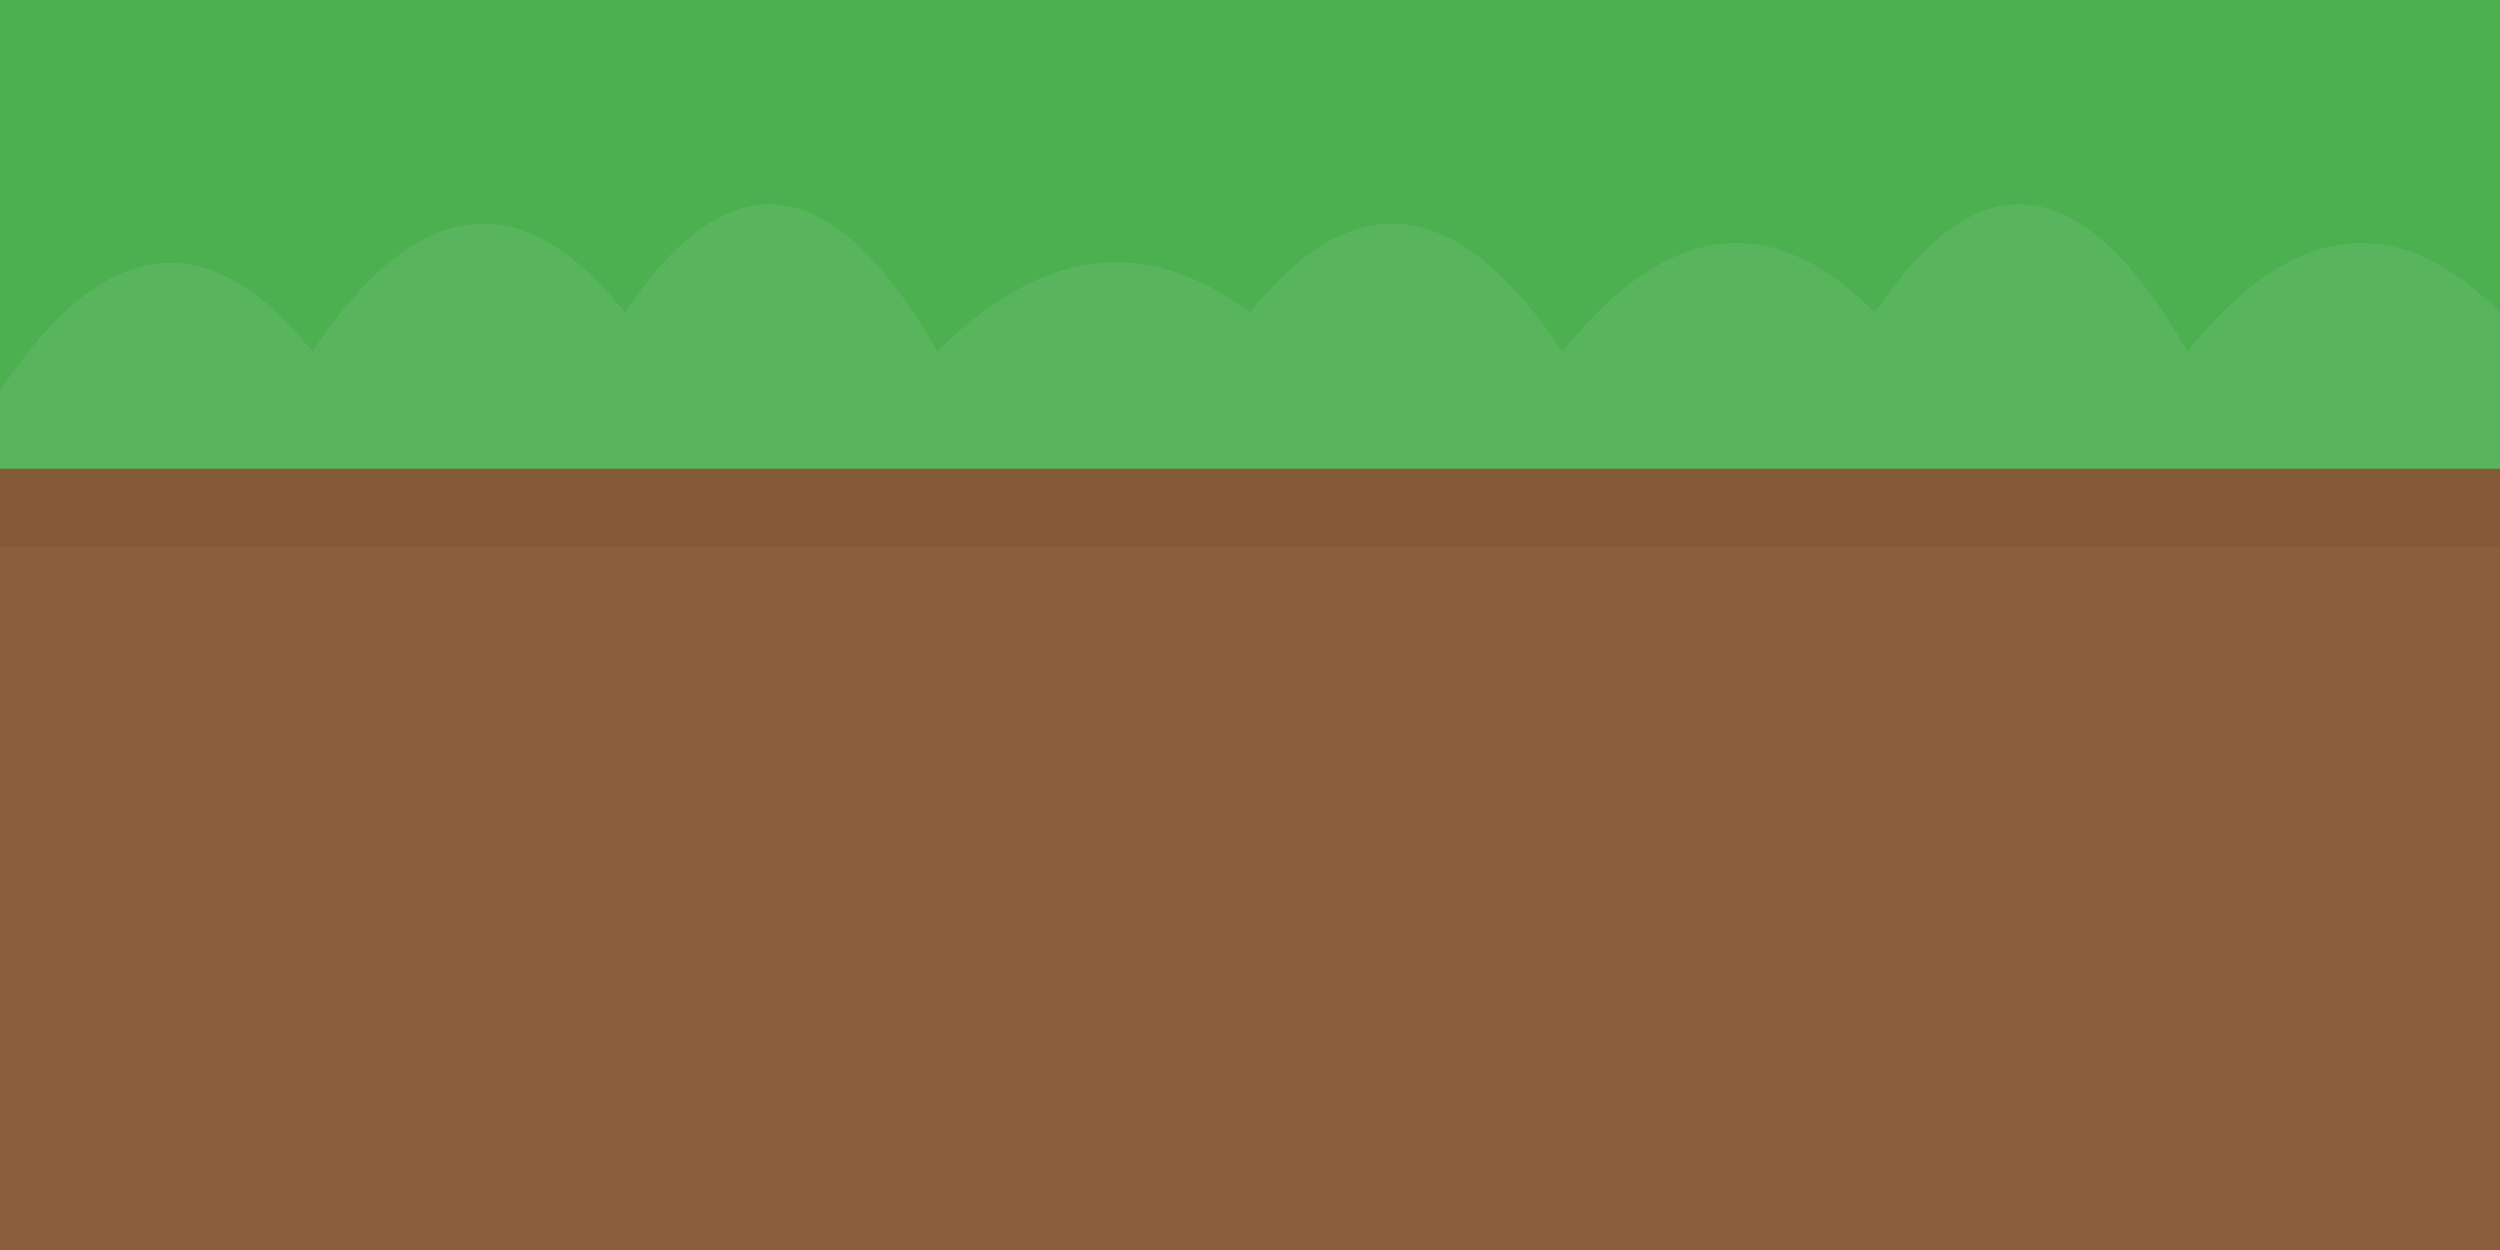
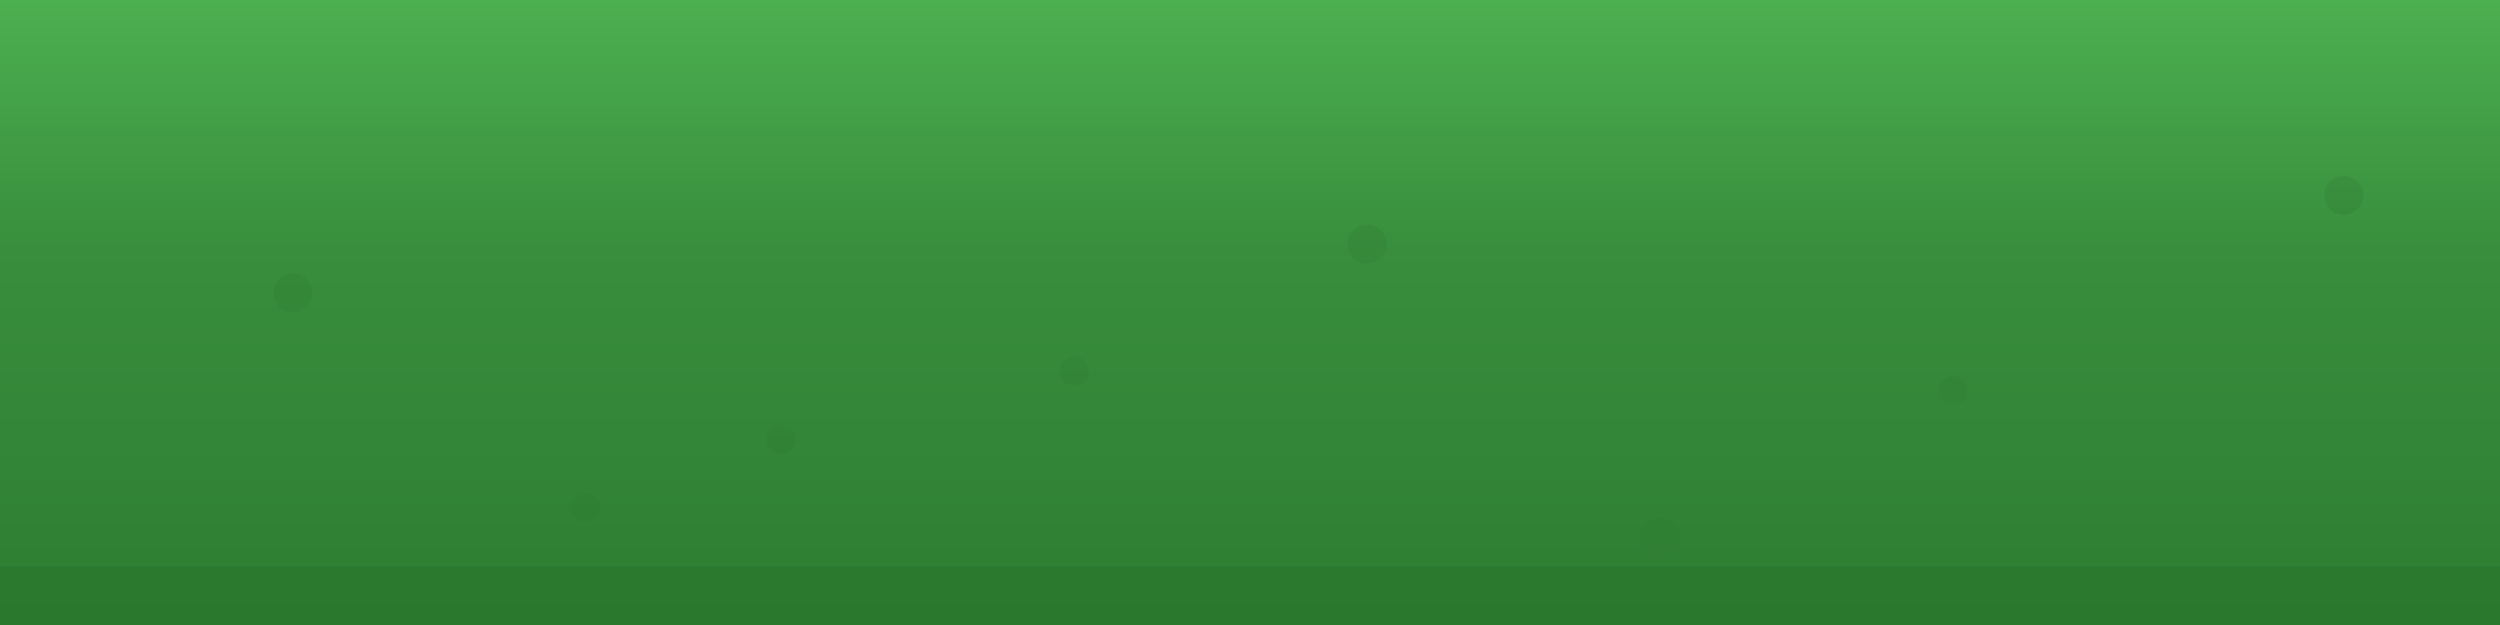
- <svg xmlns="http://www.w3.org/2000/svg" width="128" height="64" viewBox="0 0 128 64">
-   <rect x="0" y="16" width="128" height="48" fill="#8B5E3C" />
-   <rect x="0" y="0" width="128" height="24" fill="#4CAF50" />
-   <path d="M0,20 Q8,8 16,18 Q24,6 32,16 Q40,4 48,18 Q56,10 64,16 Q72,6 80,18 Q88,8 96,16 Q104,4 112,18 Q120,8 128,16 L128,24 L0,24 Z" fill="#66BB6A" opacity="0.5" />
-   <rect x="0" y="24" width="128" height="4" fill="#7A5232" opacity="0.4" />
+ <svg xmlns="http://www.w3.org/2000/svg" width="256" height="64" viewBox="0 0 256 64">
+   <defs>
+     <linearGradient id="gt1" x1="0" y1="0" x2="0" y2="1">
+       <stop offset="0%" stop-color="#4CAF50" />
+       <stop offset="40%" stop-color="#388E3C" />
+       <stop offset="100%" stop-color="#2E7D32" />
+     </linearGradient>
+   </defs>
+   <rect width="256" height="64" fill="url(#gt1)" />
+   <g fill="#66BB6A">
+     <path d="M3,0 L6,-8 L9,0Z" />
+     <path d="M15,0 L19,-11 L23,0Z" />
+     <path d="M32,0 L35,-7 L38,0Z" />
+     <path d="M46,0 L50,-10 L54,0Z" />
+     <path d="M62,0 L65,-8 L68,0Z" />
+     <path d="M78,0 L82,-12 L86,0Z" />
+     <path d="M95,0 L98,-7 L101,0Z" />
+     <path d="M110,0 L114,-10 L118,0Z" />
+     <path d="M128,0 L131,-8 L134,0Z" />
+     <path d="M145,0 L149,-11 L153,0Z" />
+     <path d="M162,0 L165,-7 L168,0Z" />
+     <path d="M178,0 L182,-9 L186,0Z" />
+     <path d="M195,0 L198,-8 L201,0Z" />
+     <path d="M212,0 L216,-11 L220,0Z" />
+     <path d="M232,0 L235,-7 L238,0Z" />
+     <path d="M248,0 L251,-10 L254,0Z" />
+   </g>
+   <g fill="#81C784" opacity="0.5">
+     <path d="M10,0 L12,-5 L14,0Z" />
+     <path d="M40,0 L42,-6 L44,0Z" />
+     <path d="M70,0 L72,-5 L74,0Z" />
+     <path d="M105,0 L107,-6 L109,0Z" />
+     <path d="M138,0 L140,-5 L142,0Z" />
+     <path d="M170,0 L172,-6 L174,0Z" />
+     <path d="M205,0 L207,-5 L209,0Z" />
+     <path d="M240,0 L242,-6 L244,0Z" />
+   </g>
+   <g fill="#2E7D32" opacity="0.3">
+     <circle cx="30" cy="30" r="2" />
+     <circle cx="80" cy="45" r="1.5" />
+     <circle cx="140" cy="25" r="2" />
+     <circle cx="200" cy="40" r="1.5" />
+     <circle cx="240" cy="20" r="2" />
+     <circle cx="60" cy="52" r="1.5" />
+     <circle cx="170" cy="55" r="2" />
+     <circle cx="110" cy="38" r="1.5" />
+   </g>
+   <rect y="58" width="256" height="6" fill="#1B5E20" opacity="0.2" />
</svg>
